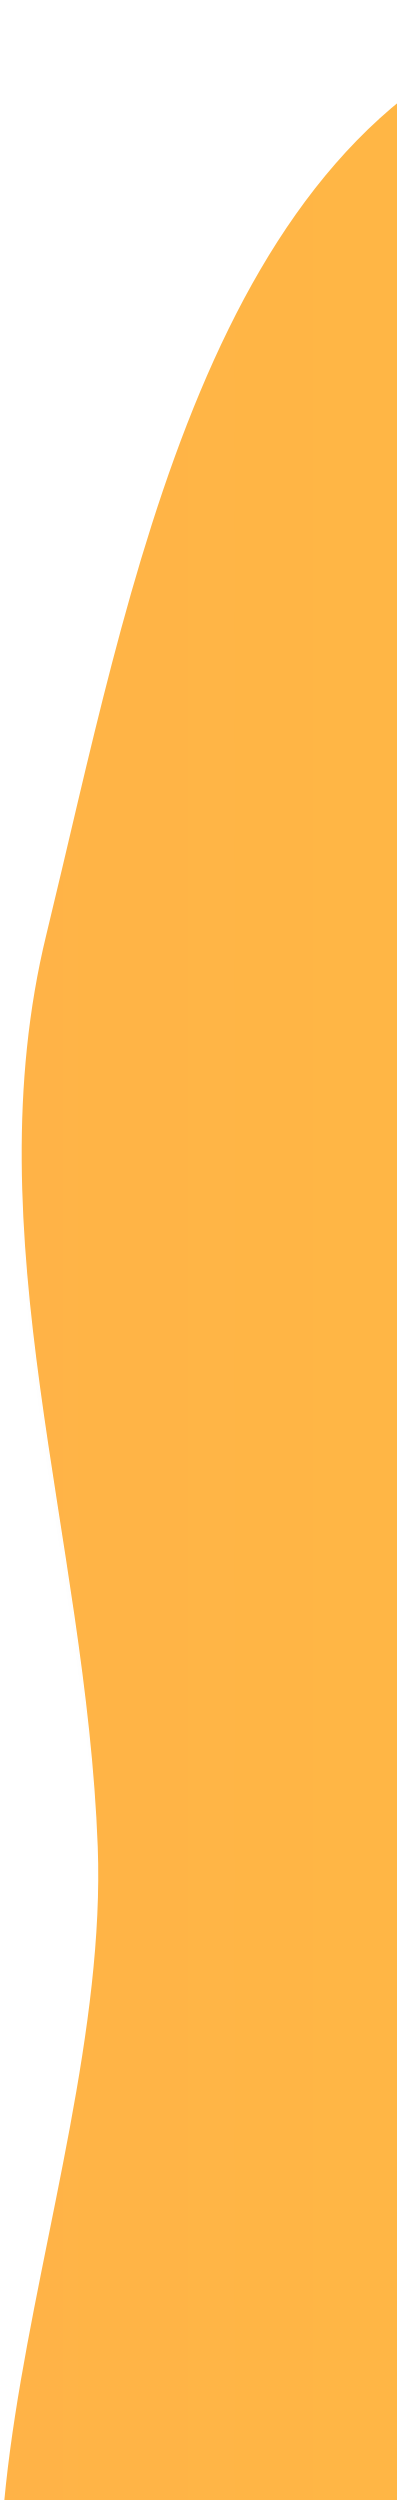
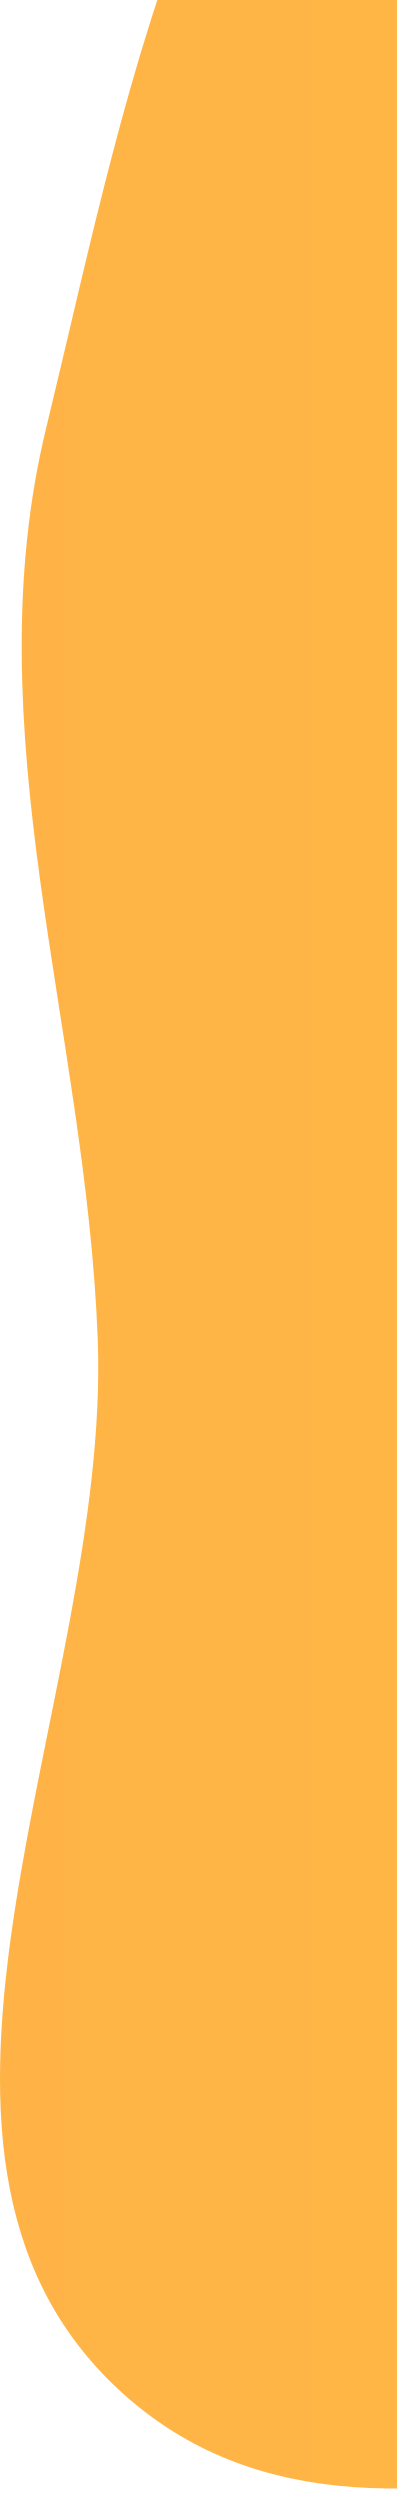
- <svg xmlns="http://www.w3.org/2000/svg" width="97" height="611" viewBox="0 0 97 611" fill="none">
-   <g filter="url(#filter0_d_377_10)">
-     <path fill-rule="evenodd" clip-rule="evenodd" d="M385.901 102.863C441.229 120.611 497.598 121.315 552.579 140.111C624.531 164.71 725.064 160.974 757.276 229.826C789.41 298.513 696.009 367.903 694.618 443.716C692.902 537.23 797.681 633.806 748.402 713.314C701.803 788.499 582.475 769.386 494.013 767.378C423.415 765.776 366.732 711.974 296.681 703.062C206.405 691.577 96.118 769.947 29.246 708.25C-35.016 648.959 27.148 538.728 23.888 451.375C21.054 375.436 -6.661 302.202 11.337 228.371C31.787 144.479 50.697 32.838 132.604 5.393C220.158 -23.944 297.974 74.658 385.901 102.863Z" fill="url(#paint0_linear_377_10)" />
+ <svg xmlns="http://www.w3.org/2000/svg" width="97" height="611" viewBox="0 0 97 611">
+   <g id="Group">
+     <linearGradient id="linearGradient1" x1="0" y1="261.5" x2="764" y2="261.5" gradientUnits="userSpaceOnUse">
+       <stop offset="1e-05" stop-color="#ffb347" stop-opacity="1" />
+       <stop offset="1" stop-color="#ffcc33" stop-opacity="1" />
+     </linearGradient>
+     <path id="Path" fill="url(#linearGradient1)" fill-rule="evenodd" stroke="none" d="M 385.901 -21.137 C 441.229 -3.389 497.598 -2.685 552.579 16.111 C 624.531 40.71 725.064 36.974 757.276 105.826 C 789.41 174.513 696.009 243.903 694.618 319.716 C 692.902 413.23 797.681 509.806 748.402 589.314 C 701.803 664.499 582.475 645.386 494.013 643.378 C 423.415 641.776 366.732 587.974 296.681 579.062 C 206.405 567.577 96.118 645.947 29.246 584.25 C -35.016 524.959 27.148 414.728 23.888 327.375 C 21.054 251.436 -6.661 178.202 11.337 104.371 C 31.787 20.479 50.697 -91.162 132.604 -118.607 C 220.158 -147.944 297.974 -49.342 385.901 -21.137 Z" />
  </g>
-   <defs>
-     <filter id="filter0_d_377_10" x="0" y="0" width="772" height="779" filterUnits="userSpaceOnUse" color-interpolation-filters="sRGB">
-       <feFlood flood-opacity="0" result="BackgroundImageFix" />
-       <feColorMatrix in="SourceAlpha" type="matrix" values="0 0 0 0 0 0 0 0 0 0 0 0 0 0 0 0 0 0 127 0" result="hardAlpha" />
-       <feOffset dx="4" dy="4" />
-       <feGaussianBlur stdDeviation="2" />
-       <feComposite in2="hardAlpha" operator="out" />
-       <feColorMatrix type="matrix" values="0 0 0 0 0 0 0 0 0 0 0 0 0 0 0 0 0 0 0.3 0" />
-       <feBlend mode="normal" in2="BackgroundImageFix" result="effect1_dropShadow_377_10" />
-       <feBlend mode="normal" in="SourceGraphic" in2="effect1_dropShadow_377_10" result="shape" />
-     </filter>
-     <linearGradient id="paint0_linear_377_10" x1="0" y1="385.5" x2="764" y2="385.5" gradientUnits="userSpaceOnUse">
-       <stop stop-color="#FFB347" />
-       <stop offset="1" stop-color="#FFCC33" />
-     </linearGradient>
-   </defs>
</svg>
